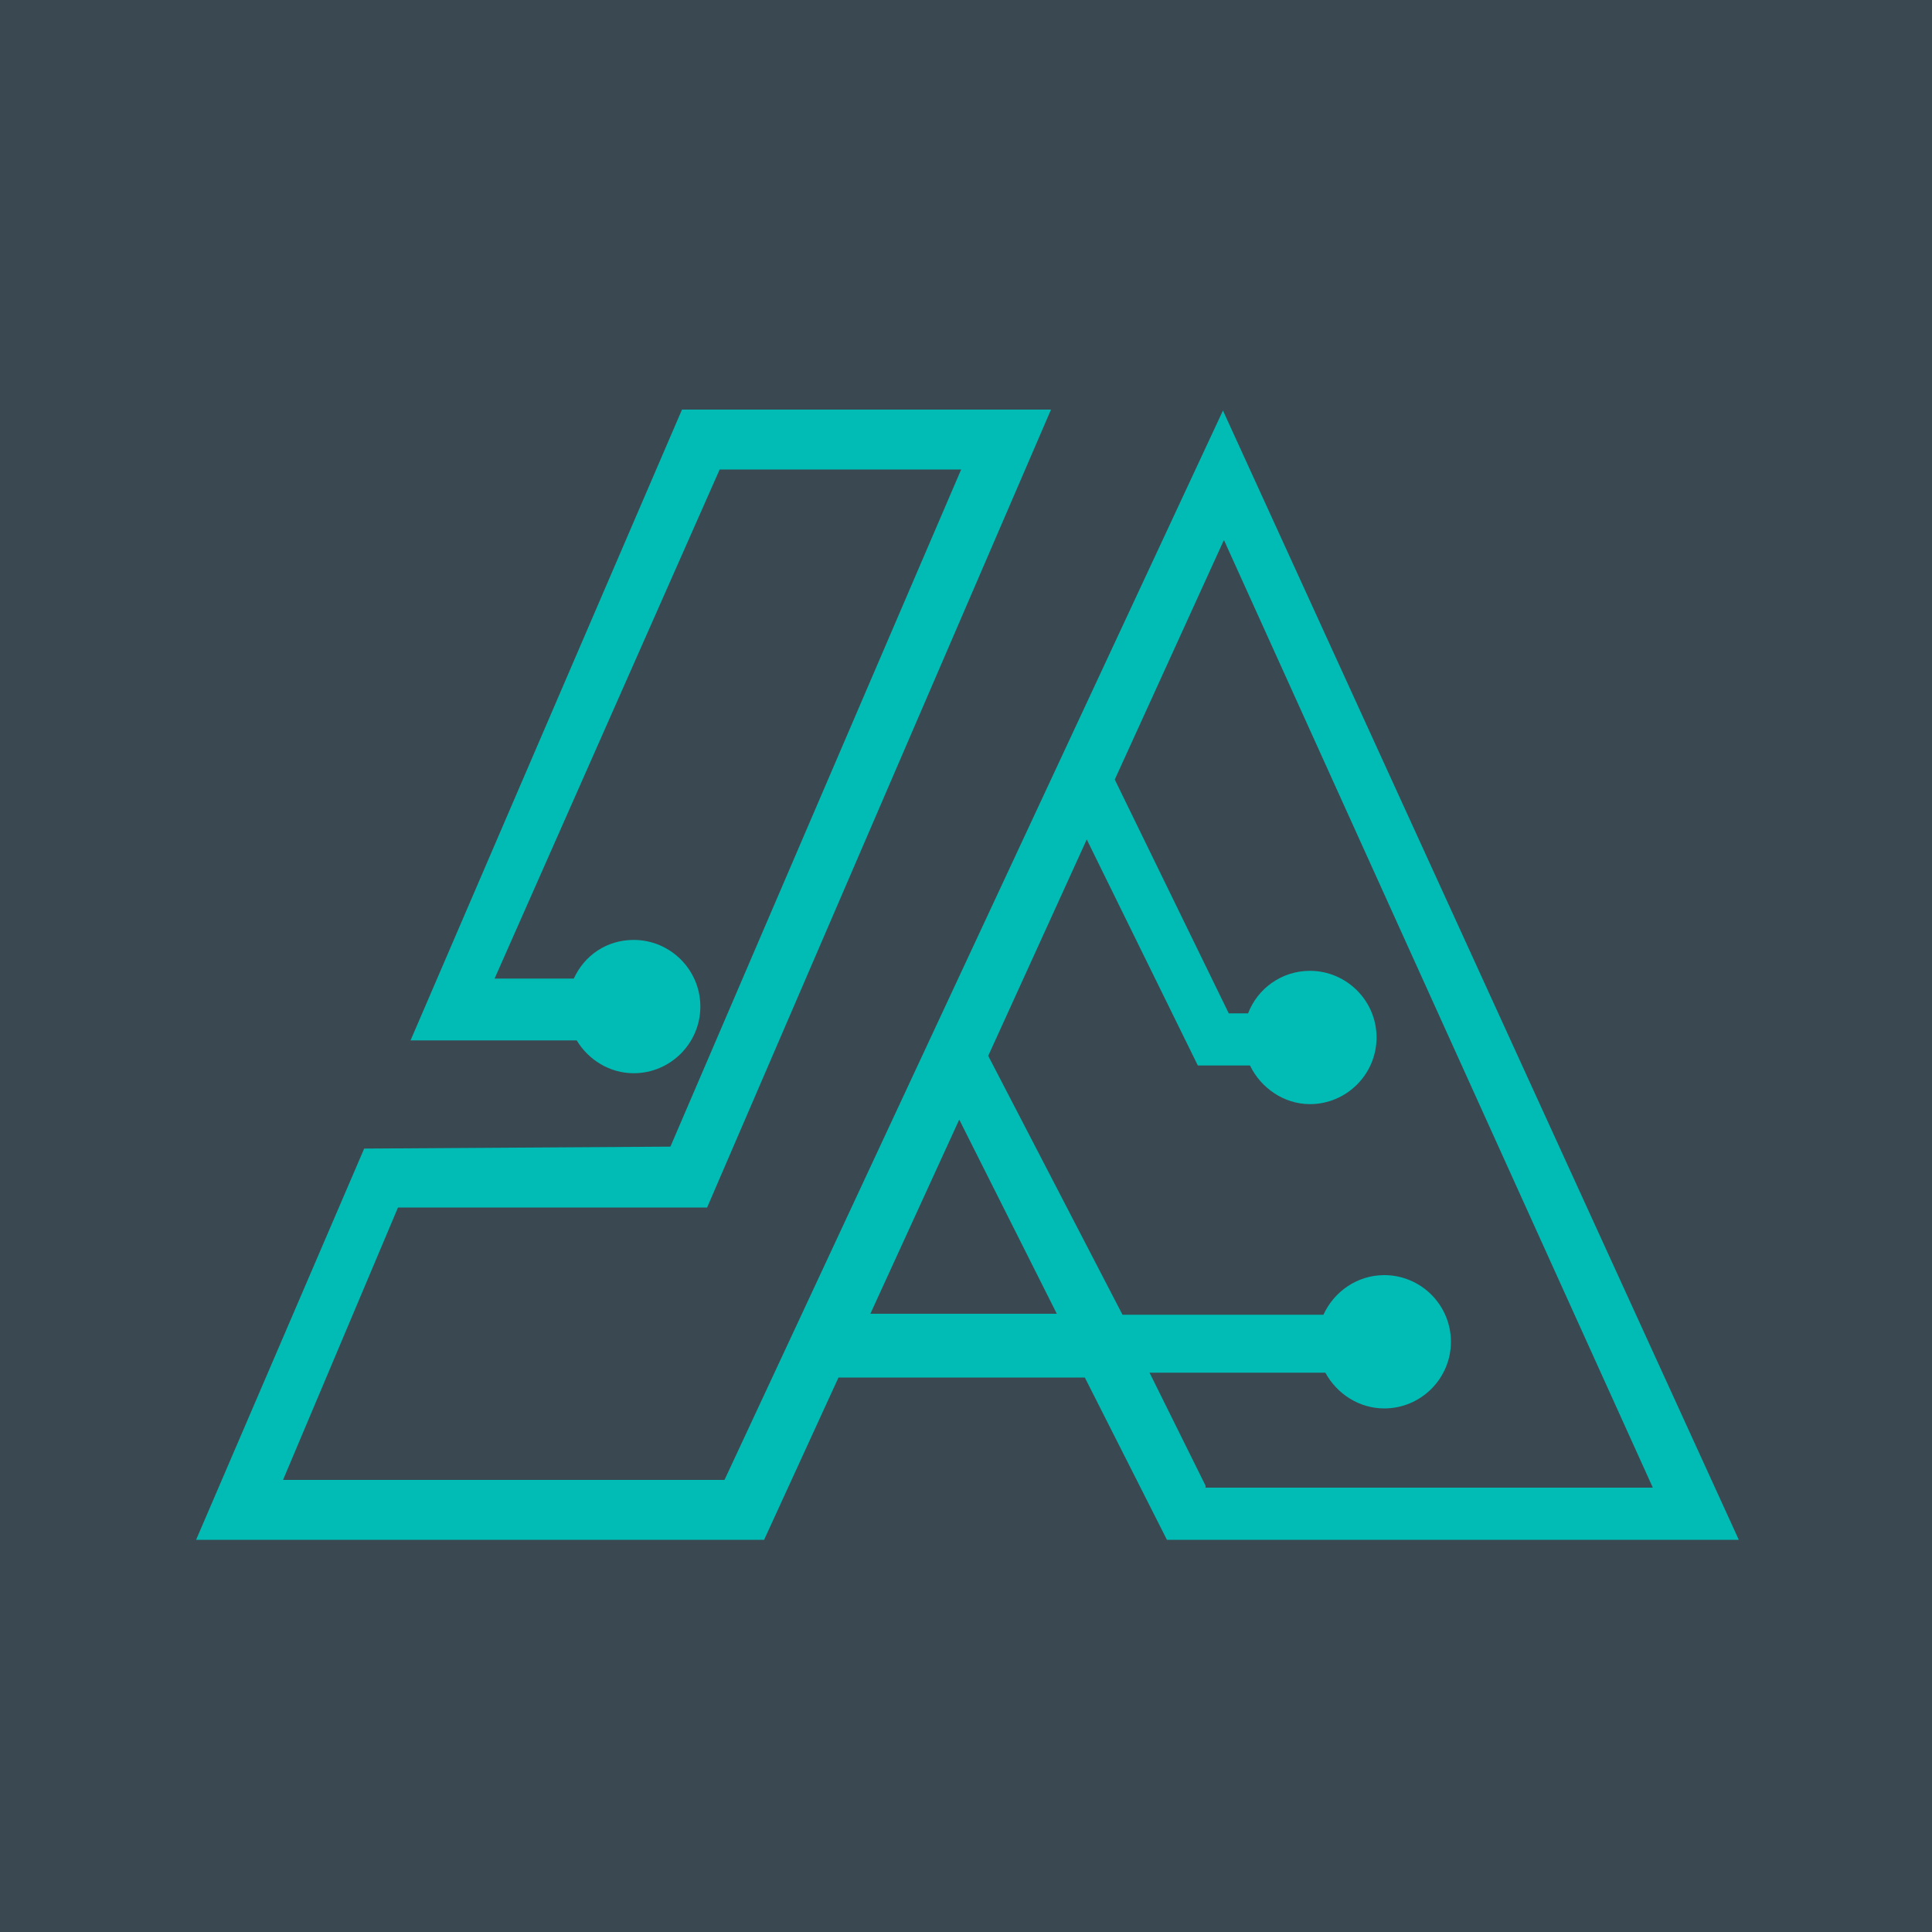
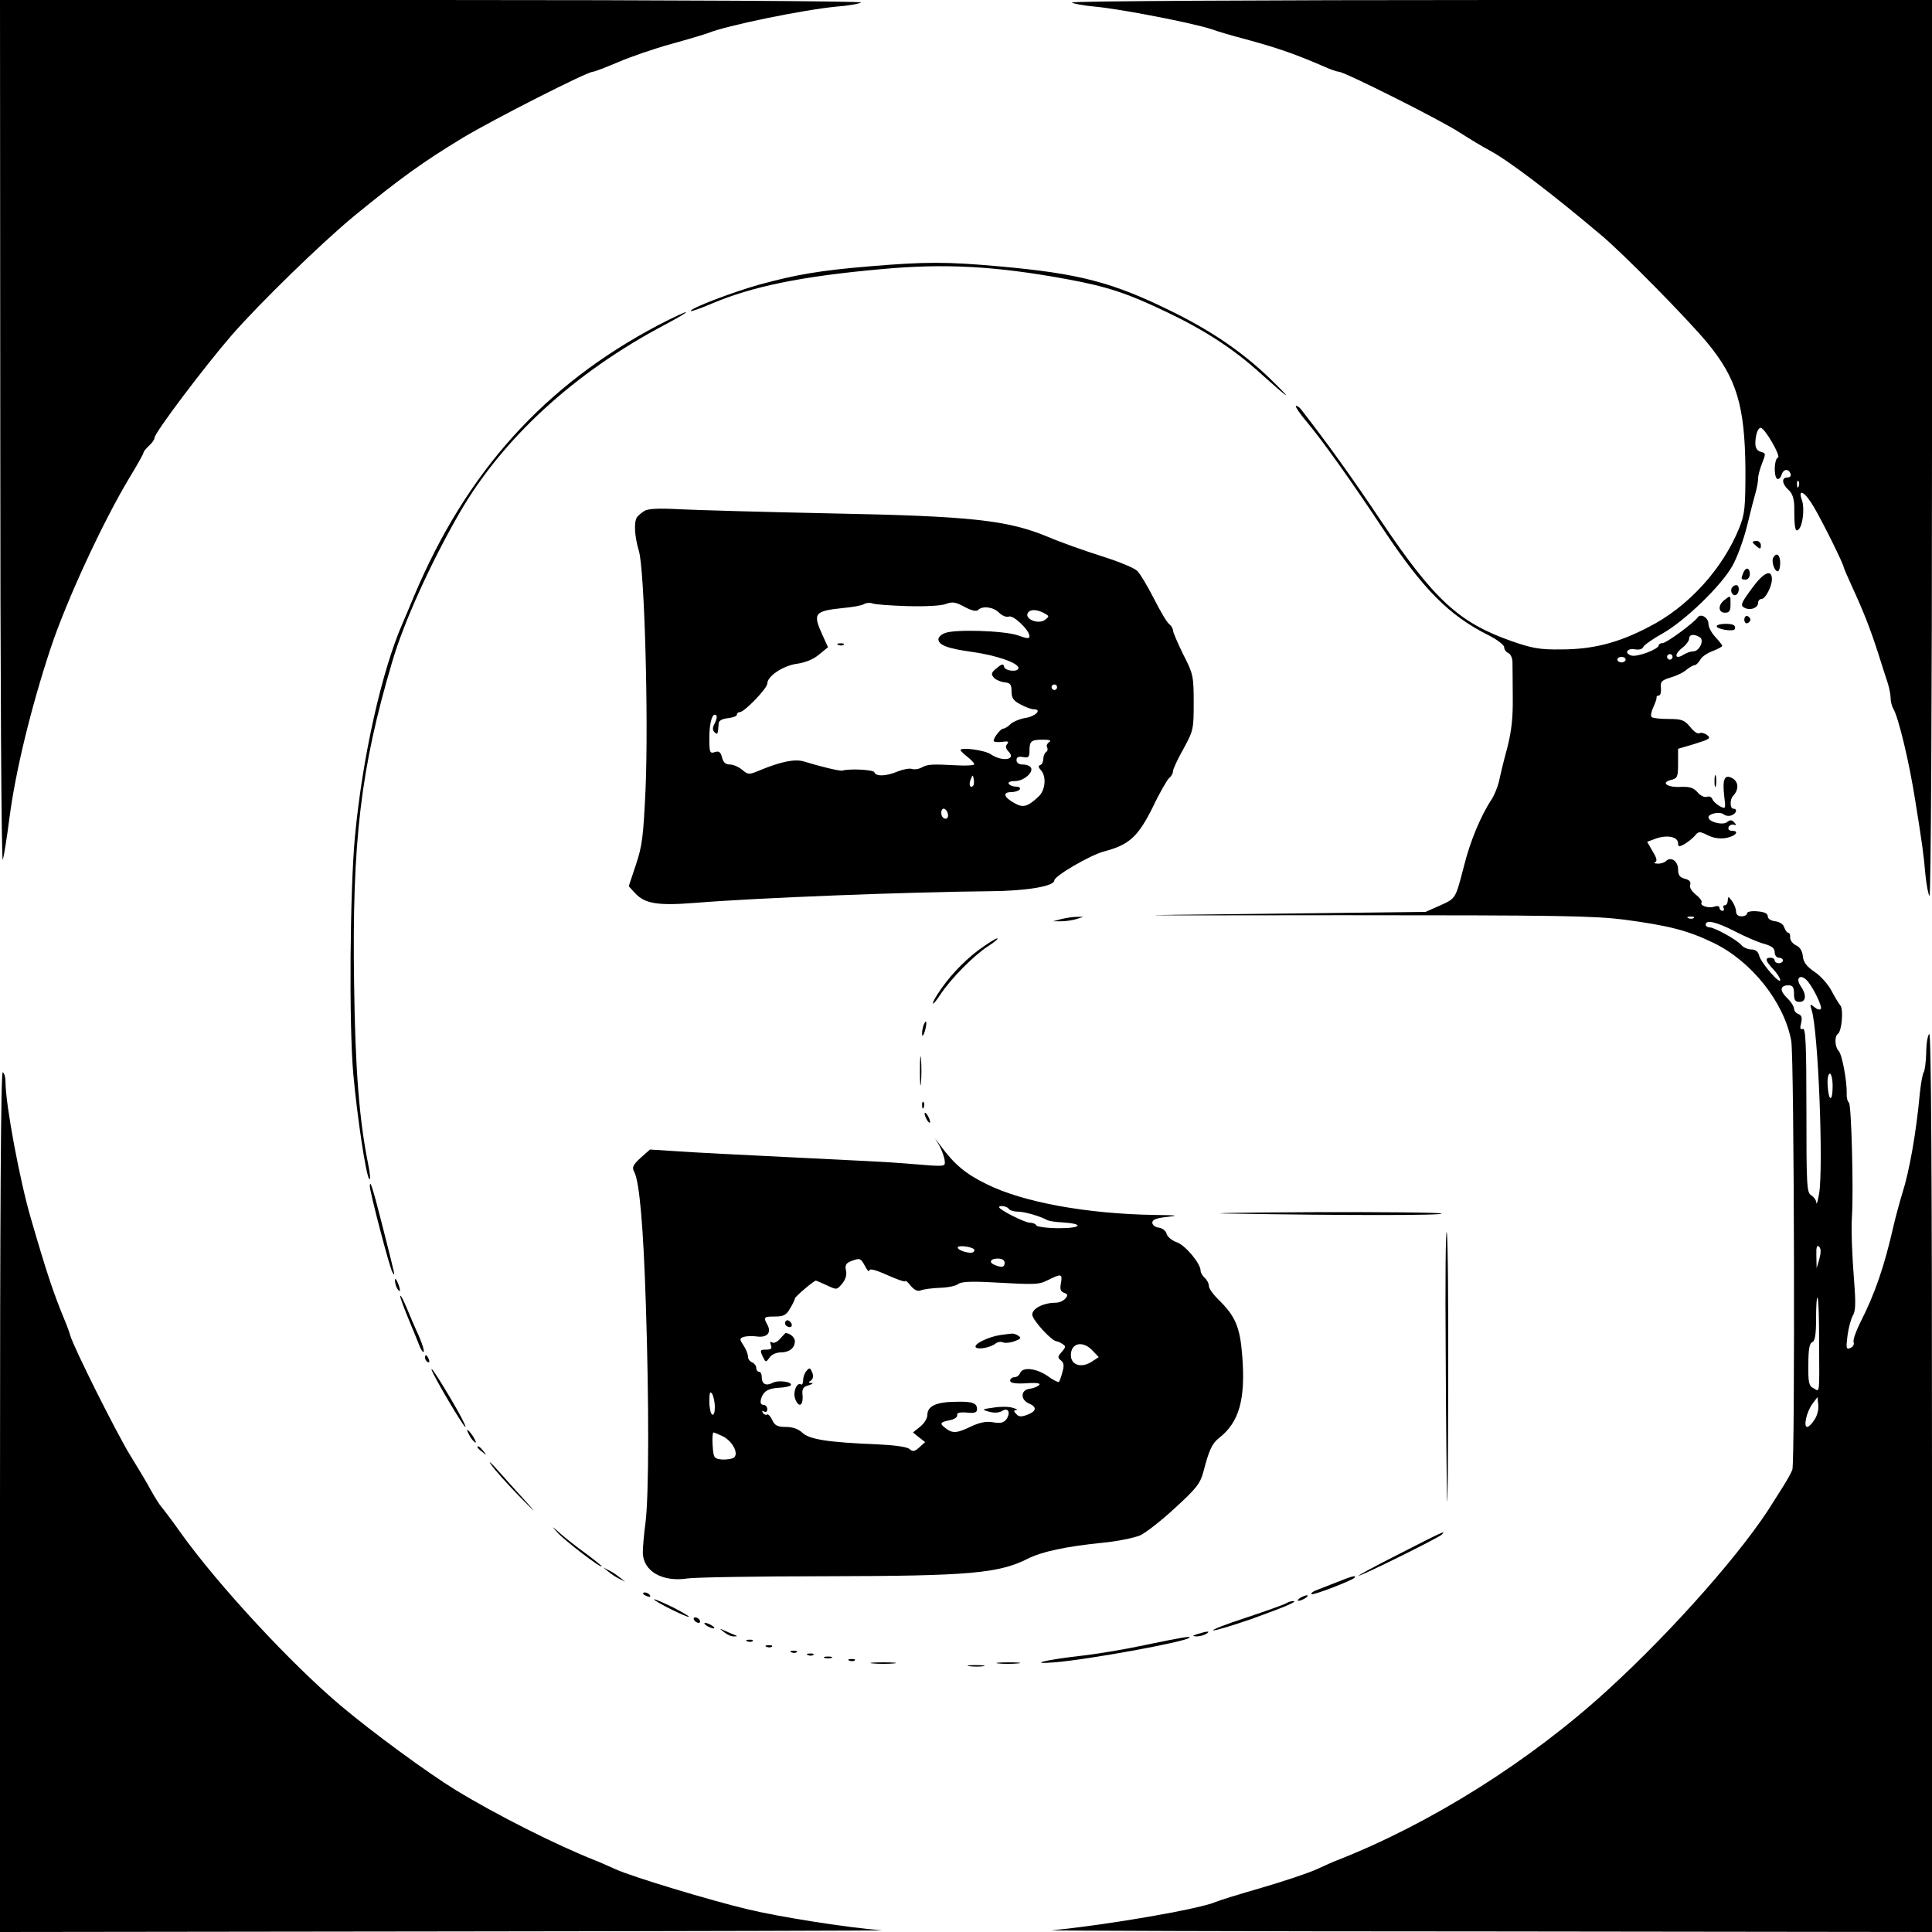
- <svg xmlns="http://www.w3.org/2000/svg" version="1.1" id="Layer_1" x="0px" y="0px" viewBox="0 0 200 200" enable-background="new 0 0 200 200" xml:space="preserve">
-   <rect fill="#3A4852" width="200" height="200" />
-   <path fill="#00BCB4" d="M75,153.2H29.3L41.2,125h32l35.6-82.6H70.6l-28.1,65.3h17.2c1.2,2,3.4,3.4,5.9,3.4c3.8,0,6.9-3.1,6.9-6.9  s-3.1-6.9-6.9-6.9c-2.8,0-5.1,1.6-6.2,4h-8.2l23.3-52.7h25l-30.1,70.1l-31.7,0.2l-17.4,40.5h58.8l7.7-16.8h25.5l8.5,16.8H180  L126.6,42.5L75,153.2z M90.1,136l9.2-20.1l10.1,20.1H90.1z M124.8,153.8l-5.8-11.7h18.2c1.2,2.2,3.5,3.7,6.1,3.7  c3.8,0,6.9-3.1,6.9-6.9c0-3.8-3.1-6.9-6.9-6.9c-2.8,0-5.2,1.7-6.3,4.1h-20.8l-13.9-26.8l10.2-22.4l11.5,23.4h5.4  c1.1,2.3,3.5,4,6.2,4c3.8,0,6.9-3.1,6.9-6.9c0-3.8-3.1-6.9-6.9-6.9c-2.9,0-5.4,1.8-6.4,4.4h-2l-11.8-24.2l11.3-24.8l44.4,98.1H124.8  z" />
+ <svg xmlns="http://www.w3.org/2000/svg" version="1.0" width="700pt" height="700pt" viewBox="0 0 700 700" preserveAspectRatio="xMidYMid meet">
+   <g transform="translate(0,700) scale(0.1,-0.1)" fill="#000000" stroke="none">
+     <path d="M1 5433 c0 -863 4 -1559 9 -1548 4 11 15 79 24 150 22 169 77 397 149 615 57 172 189 458 286 619 28 46 51 87 51 91 0 4 9 15 20 25 11 10 20 23 20 29 0 18 182 259 279 371 103 118 326 335 446 434 164 134 244 192 392 282 112 67 450 239 471 239 6 0 47 16 92 35 44 19 131 49 193 66 62 17 121 35 132 39 65 27 342 84 465 96 41 3 82 10 90 15 8 5 -690 9 -1552 9 l-1568 0 1 -1567z" />
+     <path d="M3884 6991 c3 -4 40 -11 83 -15 91 -8 358 -60 423 -82 25 -9 77 -24 115 -34 123 -33 188 -56 292 -101 24 -11 48 -19 54 -19 20 0 371 -176 439 -221 36 -23 84 -52 107 -64 69 -37 221 -152 408 -310 79 -67 305 -296 380 -386 107 -129 137 -229 139 -459 0 -139 -2 -161 -22 -212 -60 -149 -185 -287 -329 -360 -111 -58 -203 -81 -318 -81 -75 -1 -104 4 -178 30 -191 67 -281 150 -472 434 -107 160 -197 285 -292 407 -7 8 -15 13 -18 11 -2 -3 16 -30 41 -59 59 -71 158 -210 274 -385 146 -220 239 -314 382 -386 32 -16 58 -36 58 -44 0 -9 7 -18 15 -21 8 -4 15 -18 15 -33 0 -14 1 -71 1 -126 1 -74 -4 -122 -20 -185 -13 -47 -26 -102 -30 -122 -5 -20 -17 -50 -27 -65 -38 -57 -77 -150 -99 -238 -32 -123 -29 -119 -88 -146 l-52 -23 -595 -7 c-562 -6 -546 -6 295 -5 783 0 906 -2 1020 -16 163 -22 230 -39 325 -85 137 -67 254 -214 280 -354 11 -58 14 -1525 4 -1554 -4 -11 -19 -38 -33 -60 -14 -22 -30 -48 -36 -57 -105 -172 -362 -464 -601 -682 -281 -257 -640 -483 -979 -616 -11 -4 -45 -19 -75 -33 -31 -14 -121 -44 -200 -67 -80 -23 -154 -46 -165 -51 -59 -26 -397 -84 -595 -103 -19 -1 691 -4 1578 -4 l1612 -2 0 1632 c0 1126 -3 1629 -10 1622 -6 -6 -11 -37 -11 -70 -1 -32 -5 -63 -9 -69 -4 -5 -10 -39 -14 -75 -13 -144 -38 -284 -64 -365 -10 -33 -24 -85 -31 -115 -34 -150 -68 -248 -121 -352 -16 -32 -27 -64 -24 -71 3 -8 -2 -17 -12 -21 -15 -6 -16 -1 -10 46 4 29 13 62 20 73 9 15 10 45 4 120 -8 103 -11 187 -8 240 6 93 -2 405 -11 410 -5 4 -9 18 -8 33 1 46 -17 142 -29 154 -14 14 -16 54 -3 62 14 9 21 89 9 103 -6 7 -21 32 -33 55 -12 22 -39 53 -61 67 -29 20 -40 35 -42 57 -2 19 -11 33 -25 39 -12 6 -21 18 -21 28 1 9 -2 17 -6 17 -5 0 -11 9 -15 19 -3 12 -17 21 -33 23 -16 2 -27 9 -27 18 0 10 -12 16 -37 18 -22 2 -38 -1 -38 -7 0 -6 -9 -11 -20 -11 -13 0 -20 7 -20 18 0 10 -7 27 -15 38 -13 17 -14 17 -15 2 0 -10 -5 -18 -11 -18 -5 0 -7 -4 -4 -10 3 -5 1 -10 -4 -10 -6 0 -11 5 -11 11 0 6 -8 8 -19 4 -22 -7 -53 4 -46 15 3 5 -7 18 -21 29 -16 13 -24 27 -20 36 3 10 -3 17 -19 21 -19 5 -25 13 -25 34 0 30 -26 48 -44 30 -5 -5 -19 -10 -30 -9 -12 0 -16 3 -9 5 8 4 6 15 -9 39 l-20 35 27 10 c44 17 85 9 85 -16 0 -12 4 -13 22 -3 12 7 29 20 38 30 14 17 17 18 47 3 22 -11 44 -14 68 -10 35 7 49 26 19 26 -9 0 -14 6 -11 13 2 6 11 11 18 9 11 -3 11 -1 2 9 -9 9 -15 9 -26 0 -16 -12 -67 1 -67 18 0 13 42 22 56 10 6 -5 19 -7 28 -3 18 7 22 24 6 24 -12 0 -13 33 -1 46 21 22 21 49 0 63 -30 18 -39 0 -32 -62 6 -48 6 -49 -16 -38 -12 7 -24 18 -27 26 -3 8 -12 11 -20 8 -8 -3 -23 4 -33 16 -15 17 -29 21 -60 20 -49 -3 -76 15 -37 25 24 6 26 11 26 60 l0 53 61 18 c54 17 59 20 44 32 -10 7 -23 10 -28 6 -6 -3 -21 7 -33 23 -21 25 -30 29 -78 29 -30 0 -58 3 -62 7 -4 5 -1 20 6 35 7 16 13 31 12 36 -1 4 3 7 8 7 6 0 9 12 8 27 -3 23 2 28 34 38 21 6 47 18 58 28 11 9 25 17 30 17 5 0 14 9 20 19 5 11 26 25 45 32 19 7 35 16 35 19 0 3 -11 17 -25 32 -14 15 -25 36 -25 48 0 22 -28 39 -39 23 -13 -19 -113 -93 -127 -93 -8 0 -14 -4 -14 -8 0 -14 -79 -44 -100 -37 -27 9 -14 28 16 22 13 -2 25 1 28 9 3 7 34 29 70 49 80 45 212 172 253 245 17 30 41 96 53 145 12 50 26 104 31 121 5 17 9 40 9 51 0 11 7 36 15 56 13 33 13 35 -5 40 -13 3 -20 14 -20 30 0 30 9 57 19 57 15 0 75 -104 63 -108 -14 -4 -16 -68 -3 -77 5 -3 13 4 16 15 7 22 26 23 33 2 2 -7 -3 -12 -12 -12 -22 0 -20 -23 4 -45 14 -12 20 -31 21 -59 0 -79 3 -95 15 -85 16 13 23 78 13 106 -17 47 11 31 43 -24 33 -56 108 -208 108 -218 0 -2 14 -35 31 -72 42 -91 66 -153 95 -243 13 -41 28 -89 34 -106 5 -17 10 -40 10 -52 0 -12 4 -30 10 -40 19 -33 58 -195 80 -337 24 -149 30 -192 36 -263 4 -40 11 -75 15 -78 5 -3 9 705 9 1620 l0 1626 -1561 0 c-867 0 -1558 -4 -1555 -9z m2633 -1753 c-3 -8 -6 -5 -6 6 -1 11 2 17 5 13 3 -3 4 -12 1 -19z m-358 -547 c17 -11 -2 -51 -24 -51 -9 0 -24 -5 -35 -12 -30 -19 -36 -1 -7 23 15 11 27 27 27 35 0 16 18 18 39 5z m-99 -71 c0 -5 -4 -10 -10 -10 -5 0 -10 5 -10 10 0 6 5 10 10 10 6 0 10 -4 10 -10z m-170 -10 c0 -5 -7 -10 -15 -10 -8 0 -15 5 -15 10 0 6 7 10 15 10 8 0 15 -4 15 -10z m247 -936 c-3 -3 -12 -4 -19 -1 -8 3 -5 6 6 6 11 1 17 -2 13 -5z m150 -49 c37 -19 85 -40 106 -45 27 -8 37 -16 37 -30 0 -11 7 -20 15 -20 8 0 15 -4 15 -10 0 -5 -7 -10 -15 -10 -8 0 -15 5 -15 10 0 6 -7 10 -15 10 -21 0 -19 -11 10 -42 14 -15 25 -32 25 -39 0 -18 -70 63 -76 88 -4 16 -14 23 -29 23 -12 0 -28 7 -35 15 -15 19 -98 65 -116 65 -8 0 -14 5 -14 10 0 19 39 10 107 -25z m264 -182 c23 -29 53 -93 46 -99 -4 -4 -14 -1 -23 7 -16 13 -17 12 -10 -11 24 -75 43 -567 27 -665 -5 -27 -9 -42 -10 -33 0 9 -9 21 -18 27 -17 9 -18 34 -18 309 0 242 -3 298 -13 294 -10 -3 -11 2 -6 22 4 19 2 27 -10 32 -9 3 -16 12 -16 20 0 7 -11 25 -26 39 -27 27 -25 45 7 45 14 0 19 -7 19 -30 0 -23 4 -30 20 -30 24 0 26 26 5 56 -23 33 1 48 26 17z m89 -378 c0 -58 -14 -58 -18 0 -2 26 2 45 8 45 5 0 10 -20 10 -45z m-48 -626 l-10 -34 -1 45 c-1 31 2 41 10 33 7 -7 7 -21 1 -44z m-1 -300 c1 -198 3 -182 -20 -169 -17 8 -20 21 -19 86 0 55 4 77 14 81 10 4 14 26 14 86 0 44 2 78 5 75 4 -3 6 -75 6 -159z m-17 -283 c-9 -15 -21 -26 -26 -26 -15 0 -2 56 19 84 l18 24 3 -28 c2 -16 -4 -40 -14 -54z" />
+     <path d="M3150 6035 c-180 -15 -266 -30 -398 -66 -100 -28 -256 -88 -249 -96 2 -2 36 10 76 27 146 62 324 99 616 125 227 21 412 11 668 -36 148 -27 221 -51 367 -121 136 -65 240 -133 334 -218 102 -92 126 -109 54 -38 -103 103 -219 184 -369 258 -216 107 -337 139 -629 165 -189 17 -268 17 -470 0z" />
+     <path d="M2385 5822 c-413 -218 -695 -531 -885 -982 -17 -41 -35 -84 -40 -95 -76 -172 -147 -487 -174 -777 -18 -191 -22 -678 -6 -859 14 -154 46 -369 58 -381 5 -5 3 20 -4 54 -32 158 -47 341 -51 653 -8 515 24 783 138 1167 42 144 140 359 243 538 157 272 418 511 746 684 47 25 81 45 75 45 -5 0 -50 -21 -100 -47z" />
+     <path d="M2335 5149 c-11 -7 -23 -17 -27 -23 -12 -18 -9 -69 7 -123 20 -68 35 -602 24 -862 -8 -171 -12 -206 -35 -274 l-26 -78 23 -25 c36 -39 83 -46 221 -35 222 18 759 39 1068 42 129 1 230 18 230 39 0 16 130 92 180 105 91 24 123 53 176 159 25 53 53 101 60 107 8 6 14 17 14 25 0 7 17 44 38 81 36 66 37 71 37 168 0 95 -2 104 -38 174 -20 41 -37 80 -37 87 0 6 -6 17 -14 23 -8 6 -33 48 -55 92 -23 45 -50 90 -60 100 -9 10 -66 34 -127 53 -60 19 -148 50 -195 70 -149 62 -279 76 -794 86 -242 5 -487 12 -545 15 -74 4 -111 2 -125 -6z m950 -345 c64 -2 122 1 140 7 26 10 37 8 70 -10 26 -14 43 -17 49 -11 16 16 55 11 76 -10 11 -11 26 -17 35 -14 16 7 75 -49 75 -71 0 -10 -9 -9 -42 3 -49 17 -230 23 -265 8 -13 -5 -23 -15 -23 -22 0 -21 34 -34 122 -46 87 -12 168 -40 168 -58 0 -16 -48 -12 -52 4 -2 12 -8 11 -27 -5 -19 -15 -21 -22 -11 -33 6 -8 24 -16 38 -18 23 -2 27 -8 27 -33 0 -24 7 -34 32 -47 18 -10 40 -18 49 -18 30 0 7 -25 -29 -31 -20 -3 -45 -13 -55 -22 -10 -10 -22 -17 -27 -17 -9 0 -34 -31 -35 -44 0 -4 13 -6 30 -4 22 3 27 2 19 -8 -7 -8 -5 -16 5 -27 30 -30 -23 -38 -64 -10 -21 15 -110 27 -110 15 0 -2 11 -13 25 -24 14 -11 25 -23 25 -27 0 -4 -28 -6 -62 -4 -94 5 -107 4 -129 -8 -11 -6 -27 -8 -35 -5 -8 3 -31 -1 -51 -9 -43 -18 -80 -19 -85 -3 -3 9 -88 14 -116 6 -7 -3 -85 16 -139 33 -33 10 -84 0 -165 -34 -34 -14 -38 -14 -59 4 -12 10 -32 19 -44 19 -16 0 -25 8 -29 26 -5 19 -11 24 -26 19 -18 -6 -20 -2 -20 52 0 56 12 94 25 81 4 -3 1 -16 -5 -28 -9 -16 -9 -25 -1 -33 11 -11 12 -8 15 33 1 9 13 16 34 18 17 2 32 7 32 13 0 5 5 9 11 9 16 0 99 86 99 103 0 27 57 65 107 72 30 4 60 16 80 33 l33 27 -20 44 c-36 79 -30 87 74 98 34 3 68 9 76 14 8 5 22 6 30 3 8 -4 64 -8 125 -10z m497 -25 c20 -11 21 -12 4 -25 -27 -19 -81 7 -59 29 10 10 32 8 55 -4z m48 -269 c0 -5 -4 -10 -10 -10 -5 0 -10 5 -10 10 0 6 5 10 10 10 6 0 10 -4 10 -10z m-29 -199 c-7 -5 -11 -13 -7 -19 3 -6 2 -13 -4 -17 -5 -3 -10 -15 -10 -25 0 -10 -5 -20 -11 -22 -8 -3 -7 -8 2 -18 21 -22 17 -72 -7 -95 -40 -38 -57 -43 -88 -25 -39 21 -45 40 -12 40 13 0 28 5 31 10 3 6 -3 10 -14 10 -11 0 -23 5 -26 10 -4 6 6 10 23 10 31 0 68 32 57 49 -3 6 -16 11 -29 11 -14 0 -23 6 -23 16 0 11 7 14 24 11 19 -4 23 0 23 23 0 35 6 40 49 40 24 0 32 -3 22 -9z m-275 -158 c-11 -11 -17 4 -9 23 7 18 8 18 11 1 2 -10 1 -21 -2 -24z m-93 -97 c6 -16 -2 -28 -14 -20 -12 7 -11 34 0 34 5 0 11 -6 14 -14z" />
+     <path d="M3038 4663 c7 -3 16 -2 19 1 4 3 -2 6 -13 5 -11 0 -14 -3 -6 -6z" />
+     <path d="M6350 5036 c0 -2 7 -9 15 -16 12 -10 15 -10 15 4 0 9 -7 16 -15 16 -8 0 -15 -2 -15 -4z" />
+     <path d="M6425 4980 c-8 -13 4 -50 16 -50 5 0 9 14 9 30 0 30 -13 40 -25 20z" />
+     <path d="M6316 4924 c-9 -22 -8 -24 9 -24 8 0 15 9 15 20 0 24 -15 27 -24 4z" />
+     <path d="M6351 4873 c-45 -61 -48 -68 -26 -77 21 -8 45 3 45 20 0 8 6 14 13 14 13 0 37 45 37 71 0 38 -29 26 -69 -28z" />
+     <path d="M6275 4870 c-8 -13 4 -32 16 -25 12 8 12 35 0 35 -6 0 -13 -4 -16 -10z" />
+     <path d="M6248 4826 c-24 -18 -23 -46 2 -46 16 0 20 7 20 30 0 34 1 34 -22 16z" />
+     <path d="M6320 4755 c0 -9 5 -15 11 -13 6 2 11 8 11 13 0 5 -5 11 -11 13 -6 2 -11 -4 -11 -13z" />
+     <path d="M6220 4731 c0 -11 59 -20 65 -11 3 4 2 10 -2 14 -10 9 -63 7 -63 -3z" />
+     <path d="M6212 4170 c0 -19 2 -27 5 -17 2 9 2 25 0 35 -3 9 -5 1 -5 -18z" />
+     <path d="M3845 3670 l-30 -8 30 0 c17 0 41 4 55 8 l25 8 -25 0 c-14 0 -38 -4 -55 -8z" />
+     <path d="M3543 3556 c-56 -43 -109 -100 -146 -158 -28 -44 -19 -46 9 -3 38 58 122 143 173 176 25 16 40 29 34 29 -6 0 -37 -20 -70 -44z" />
+     <path d="M3346 3285 c-3 -9 -6 -24 -5 -33 0 -9 5 -4 10 12 9 32 6 48 -5 21z" />
+     <path d="M3333 3120 c0 -47 2 -66 4 -42 2 23 2 61 0 85 -2 23 -4 4 -4 -43z" />
+     <path d="M0 1561 l0 -1561 1618 2 c889 1 1599 3 1577 4 -126 10 -368 48 -485 76 -139 33 -419 118 -479 145 -31 14 -65 29 -76 33 -137 54 -358 165 -505 255 -101 62 -300 208 -413 303 -180 151 -447 439 -582 628 -31 44 -63 86 -70 94 -7 8 -24 35 -38 60 -13 25 -48 83 -77 130 -52 86 -201 384 -215 430 -4 14 -13 39 -20 55 -41 99 -65 170 -123 370 -41 140 -92 415 -92 494 0 17 -4 33 -10 36 -7 4 -10 -517 -10 -1554z" />
+     <path d="M3341 2994 c0 -11 3 -14 6 -6 3 7 2 16 -1 19 -3 4 -6 -2 -5 -13z" />
+     <path d="M3350 2965 c0 -5 5 -17 10 -25 5 -8 10 -10 10 -5 0 6 -5 17 -10 25 -5 8 -10 11 -10 5z" />
+     <path d="M3403 2850 c8 -14 16 -36 19 -50 4 -25 3 -25 -46 -23 -28 2 -73 6 -101 8 -27 3 -203 12 -390 21 -187 9 -383 19 -435 23 l-95 6 -34 -30 c-28 -26 -32 -35 -23 -51 19 -36 33 -198 42 -479 12 -368 11 -691 -1 -790 -6 -44 -10 -93 -10 -110 1 -68 71 -108 162 -94 26 4 253 8 504 8 517 1 623 10 730 64 49 25 138 44 267 57 55 5 117 18 139 27 21 10 79 55 127 100 77 70 91 89 102 130 20 77 31 103 57 123 73 57 96 140 84 296 -8 107 -25 146 -90 209 -17 17 -31 37 -31 46 0 9 -7 22 -15 29 -8 7 -15 19 -15 26 0 26 -55 92 -86 103 -18 6 -34 20 -37 30 -2 11 -15 21 -28 23 -13 1 -24 10 -24 18 0 11 15 17 55 21 44 5 36 6 -46 7 -247 4 -478 46 -610 112 -76 37 -117 72 -167 140 l-19 25 15 -25z m252 -230 c3 -5 18 -10 33 -10 25 0 82 -17 107 -31 6 -3 30 -7 55 -8 79 -5 69 -21 -12 -21 -42 0 -80 5 -83 10 -3 6 -14 10 -24 10 -18 0 -111 47 -111 56 0 8 29 4 35 -6z m-126 -146 c2 -2 2 -7 -2 -10 -9 -9 -57 5 -57 16 0 9 47 4 59 -6z m-395 -61 c8 -16 15 -23 16 -16 0 8 23 2 65 -17 36 -16 65 -26 65 -22 1 4 10 -4 20 -17 14 -16 25 -21 37 -16 10 4 41 8 69 9 29 1 58 7 66 14 11 8 45 10 119 6 166 -9 172 -9 208 9 46 23 51 22 45 -12 -4 -21 -2 -30 11 -35 14 -5 15 -9 5 -21 -7 -8 -22 -15 -35 -15 -44 0 -85 -21 -85 -43 0 -19 71 -97 89 -97 3 0 13 -4 21 -10 12 -7 12 -11 -3 -28 -15 -17 -16 -21 -3 -31 11 -9 12 -20 5 -43 -4 -17 -10 -33 -13 -35 -2 -2 -21 7 -41 22 -42 28 -90 33 -99 10 -3 -8 -12 -15 -21 -15 -8 0 -15 -6 -15 -12 0 -9 16 -12 57 -10 39 3 55 0 48 -6 -5 -6 -21 -12 -35 -14 -32 -4 -34 -39 -2 -53 30 -13 28 -28 -6 -41 -21 -8 -31 -8 -40 3 -10 10 -10 13 0 14 7 0 2 4 -12 8 -14 5 -45 5 -70 1 -44 -6 -44 -7 -16 -15 18 -5 36 -4 47 3 22 14 32 -6 15 -31 -10 -12 -22 -15 -49 -10 -25 4 -48 -1 -80 -16 -50 -24 -65 -25 -89 -7 -25 18 -23 23 12 30 17 3 29 11 28 18 -2 9 8 12 35 10 28 -3 37 0 37 12 0 23 -17 29 -81 27 -68 -1 -99 -16 -99 -48 0 -12 -12 -31 -26 -42 l-26 -21 22 -18 22 -17 -21 -19 c-17 -15 -23 -17 -36 -6 -9 8 -55 14 -118 17 -177 7 -245 18 -270 42 -15 14 -36 21 -60 21 -30 0 -40 5 -49 25 -6 13 -14 22 -19 20 -4 -3 -11 0 -15 6 -4 8 -3 9 4 5 7 -4 12 -1 12 8 0 9 -6 16 -14 16 -9 0 -12 7 -9 20 8 29 26 40 67 42 20 1 39 5 41 9 8 12 -45 20 -65 9 -25 -13 -40 -5 -40 21 0 10 -4 19 -10 19 -5 0 -10 6 -10 14 0 8 -7 16 -15 20 -8 3 -15 12 -15 21 0 9 -7 27 -16 40 -15 23 -15 25 0 31 9 3 30 4 46 2 38 -6 56 12 41 41 -16 29 -14 31 27 31 31 0 41 5 55 30 10 16 17 32 17 35 -1 6 69 65 76 65 2 0 20 -8 40 -17 36 -17 36 -17 56 7 12 15 17 32 13 47 -4 18 0 26 17 33 34 13 36 12 52 -17z m506 12 c0 -16 -9 -19 -34 -9 -25 9 -19 24 9 24 16 0 25 -6 25 -15z m319 -319 l22 -23 -26 -17 c-37 -24 -75 -12 -75 24 0 45 44 54 79 16z m-1369 -204 c0 -20 -4 -31 -10 -27 -5 3 -10 25 -10 48 0 31 3 38 10 27 5 -8 10 -30 10 -48z m31 -107 c35 -19 57 -64 37 -77 -7 -4 -26 -7 -43 -6 -28 3 -30 6 -33 51 -2 26 0 47 3 47 3 0 19 -7 36 -15z" />
+     <path d="M2846 2212 c-3 -6 -1 -14 5 -17 15 -10 25 3 12 16 -7 7 -13 7 -17 1z" />
+     <path d="M2827 2150 c-10 -12 -23 -18 -29 -14 -8 5 -9 2 -5 -9 5 -13 1 -17 -17 -17 -22 0 -23 -2 -13 -24 11 -23 12 -23 25 -5 7 11 25 19 41 19 31 0 51 16 51 41 0 13 -18 29 -34 29 -1 0 -9 -9 -19 -20z" />
+     <path d="M3625 2163 c-42 -6 -97 -32 -90 -44 7 -10 53 -2 72 13 7 6 20 8 28 4 8 -3 27 -1 42 5 22 8 24 12 13 19 -8 6 -19 9 -25 8 -5 0 -23 -3 -40 -5z" />
+     <path d="M2923 2034 c-7 -7 -13 -23 -13 -34 0 -12 -4 -19 -8 -16 -15 9 -30 -28 -21 -52 12 -33 29 -27 27 10 -3 26 1 33 22 39 14 4 18 8 10 8 -12 1 -12 3 -2 9 8 6 10 16 5 29 -7 17 -10 19 -20 7z" />
+     <path d="M1340 2702 c0 -21 72 -297 82 -312 11 -17 13 -26 -38 175 -33 129 -44 165 -44 137z" />
+     <path d="M4450 2603 c422 -7 778 -7 773 0 -2 4 -214 6 -471 5 -257 -1 -393 -4 -302 -5z" />
+     <path d="M5238 2104 c1 -258 4 -500 5 -539 2 -38 4 155 4 430 1 275 -1 518 -5 539 -4 22 -6 -172 -4 -430z" />
+     <path d="M1431 2360 c0 -8 4 -22 9 -30 12 -18 12 -2 0 25 -6 13 -9 15 -9 5z" />
+     <path d="M1450 2304 c0 -6 14 -44 31 -85 17 -41 35 -85 40 -98 5 -13 12 -22 14 -19 3 3 -5 29 -18 59 -14 30 -34 77 -45 104 -12 28 -21 45 -22 39z" />
+     <path d="M1540 2081 c0 -6 4 -13 10 -16 6 -3 7 1 4 9 -7 18 -14 21 -14 7z" />
+     <path d="M1564 2036 c9 -26 115 -206 122 -206 6 0 -39 82 -94 170 -19 30 -31 47 -28 36z" />
+     <path d="M1700 1801 c5 -11 15 -23 21 -27 6 -3 3 5 -6 20 -20 30 -30 35 -15 7z" />
+     <path d="M1730 1756 c0 -2 8 -10 18 -17 15 -13 16 -12 3 4 -13 16 -21 21 -21 13z" />
+     <path d="M1779 1694 c11 -17 60 -72 108 -121 48 -49 61 -60 28 -24 -33 36 -82 91 -109 121 -26 30 -39 41 -27 24z" />
+     <path d="M2020 1447 c25 -28 160 -132 160 -122 0 2 -26 23 -57 46 -32 23 -74 56 -93 73 -33 29 -33 29 -10 3z" />
+     <path d="M5070 1370 c-85 -43 -152 -79 -147 -79 10 -1 289 137 301 149 16 16 8 13 -154 -70z" />
+     <path d="M2205 1305 c11 -9 29 -21 40 -26 l20 -10 -20 16 c-11 9 -29 21 -40 26 l-20 10 20 -16z" />
+     <path d="M4840 1266 c-30 -12 -64 -25 -74 -29 -10 -4 -17 -10 -14 -13 5 -5 143 48 155 59 11 12 -10 6 -67 -17z" />
+     <path d="M2330 1226 c0 -2 7 -7 16 -10 8 -3 12 -2 9 4 -6 10 -25 14 -25 6z" />
+     <path d="M4710 1210 c-8 -5 -10 -10 -5 -10 6 0 17 5 25 10 8 5 11 10 5 10 -5 0 -17 -5 -25 -10z" />
+     <path d="M2370 1205 c0 -7 121 -67 126 -63 2 2 -26 18 -61 36 -36 17 -65 30 -65 27z" />
+     <path d="M4660 1191 c-8 -5 -73 -28 -145 -52 -71 -23 -125 -44 -119 -46 6 -2 68 17 138 41 122 44 172 65 151 65 -5 0 -17 -3 -25 -8z" />
+     <path d="M2515 1130 c3 -5 11 -10 16 -10 6 0 7 5 4 10 -3 6 -11 10 -16 10 -6 0 -7 -4 -4 -10z" />
+     <path d="M2560 1110 c8 -5 20 -10 25 -10 6 0 3 5 -5 10 -8 5 -19 10 -25 10 -5 0 -3 -5 5 -10z" />
+     <path d="M2624 1086 c11 -9 27 -16 35 -15 14 0 14 1 1 6 -8 3 -24 10 -35 15 -20 9 -20 9 -1 -6z" />
+     <path d="M4340 1080 c-21 -7 -21 -8 -5 -9 11 0 27 4 35 9 18 11 5 11 -30 0z" />
+     <path d="M4150 1040 c-74 -16 -182 -34 -240 -40 -122 -14 -189 -31 -90 -23 118 9 474 74 489 89 8 7 -20 3 -159 -26z" />
+     <path d="M2708 1053 c7 -3 16 -2 19 1 4 3 -2 6 -13 5 -11 0 -14 -3 -6 -6z" />
+     <path d="M2778 1033 c7 -3 16 -2 19 1 4 3 -2 6 -13 5 -11 0 -14 -3 -6 -6z" />
+     <path d="M2868 1013 c7 -3 16 -2 19 1 4 3 -2 6 -13 5 -11 0 -14 -3 -6 -6z" />
+     <path d="M2928 1003 c7 -3 16 -2 19 1 4 3 -2 6 -13 5 -11 0 -14 -3 -6 -6z" />
+     <path d="M2988 993 c6 -2 18 -2 25 0 6 3 1 5 -13 5 -14 0 -19 -2 -12 -5z" />
+     <path d="M3078 983 c7 -3 16 -2 19 1 4 3 -2 6 -13 5 -11 0 -14 -3 -6 -6z" />
+     <path d="M3163 973 c20 -2 54 -2 75 0 20 2 3 4 -38 4 -41 0 -58 -2 -37 -4z" />
+     <path d="M3617 973 c18 -2 50 -2 70 0 21 2 7 4 -32 4 -38 0 -55 -2 -38 -4z" />
+     <path d="M3513 963 c15 -2 37 -2 50 0 12 2 0 4 -28 4 -27 0 -38 -2 -22 -4z" />
+   </g>
</svg>
